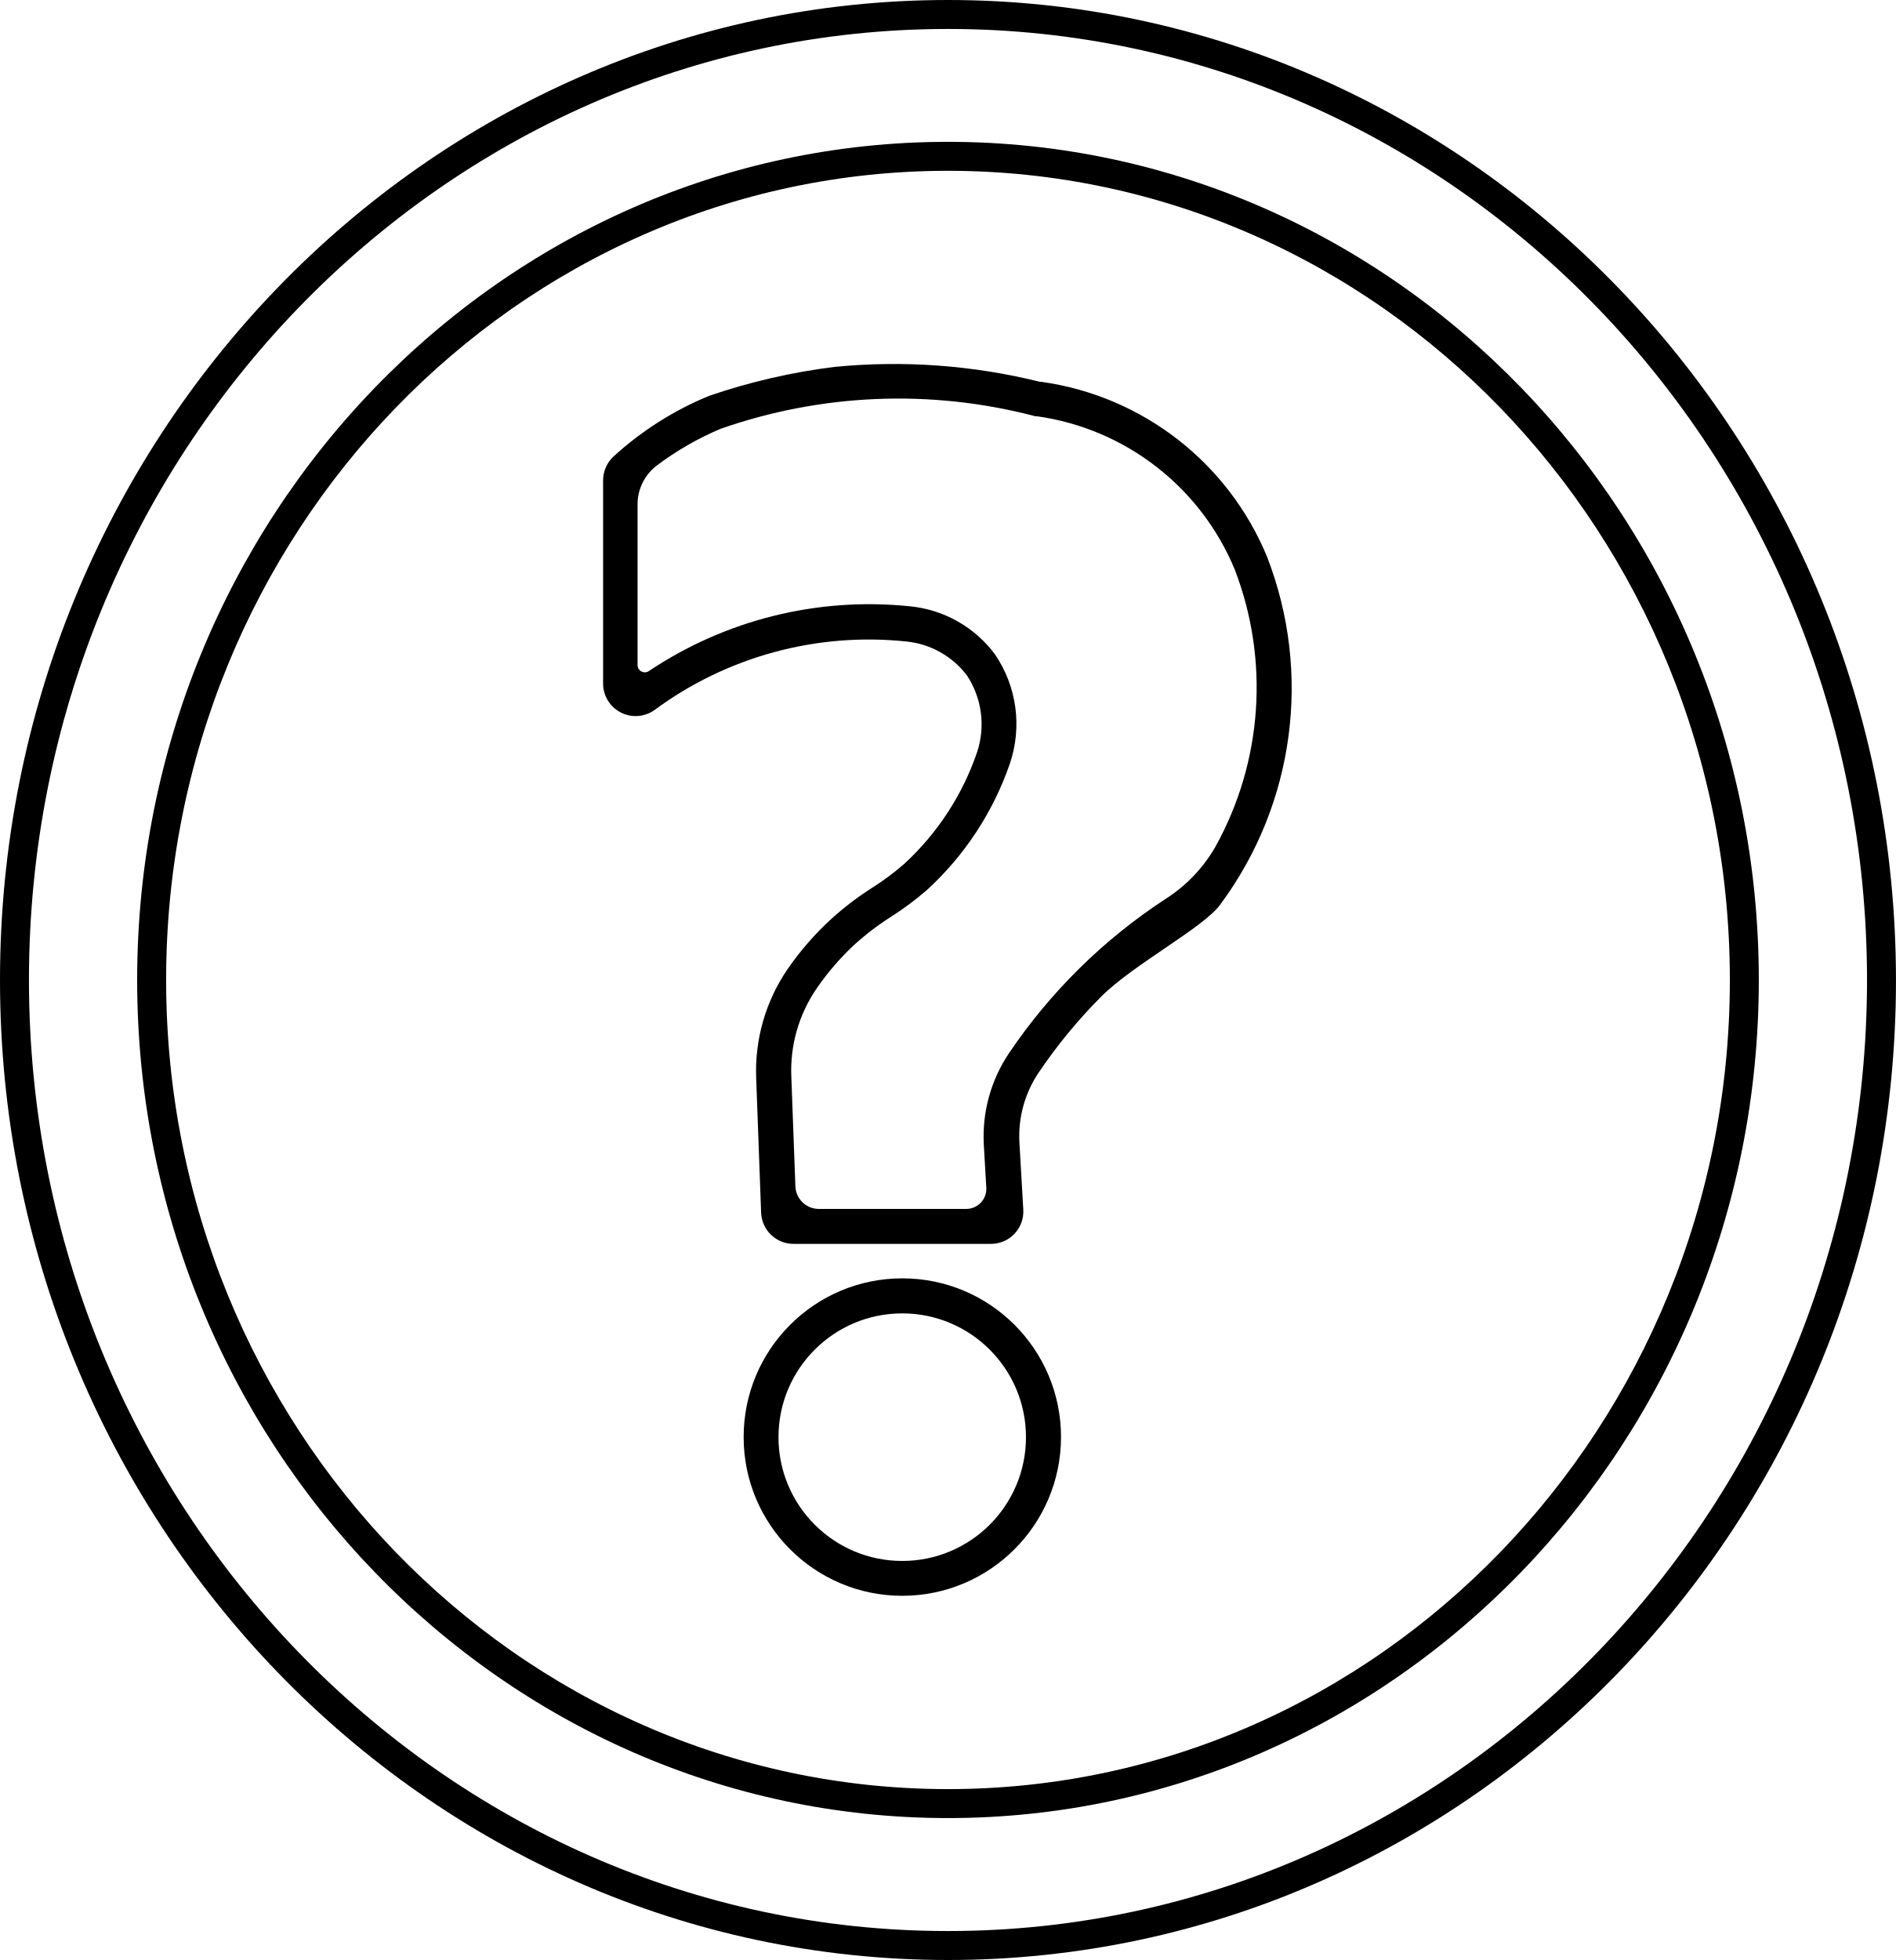
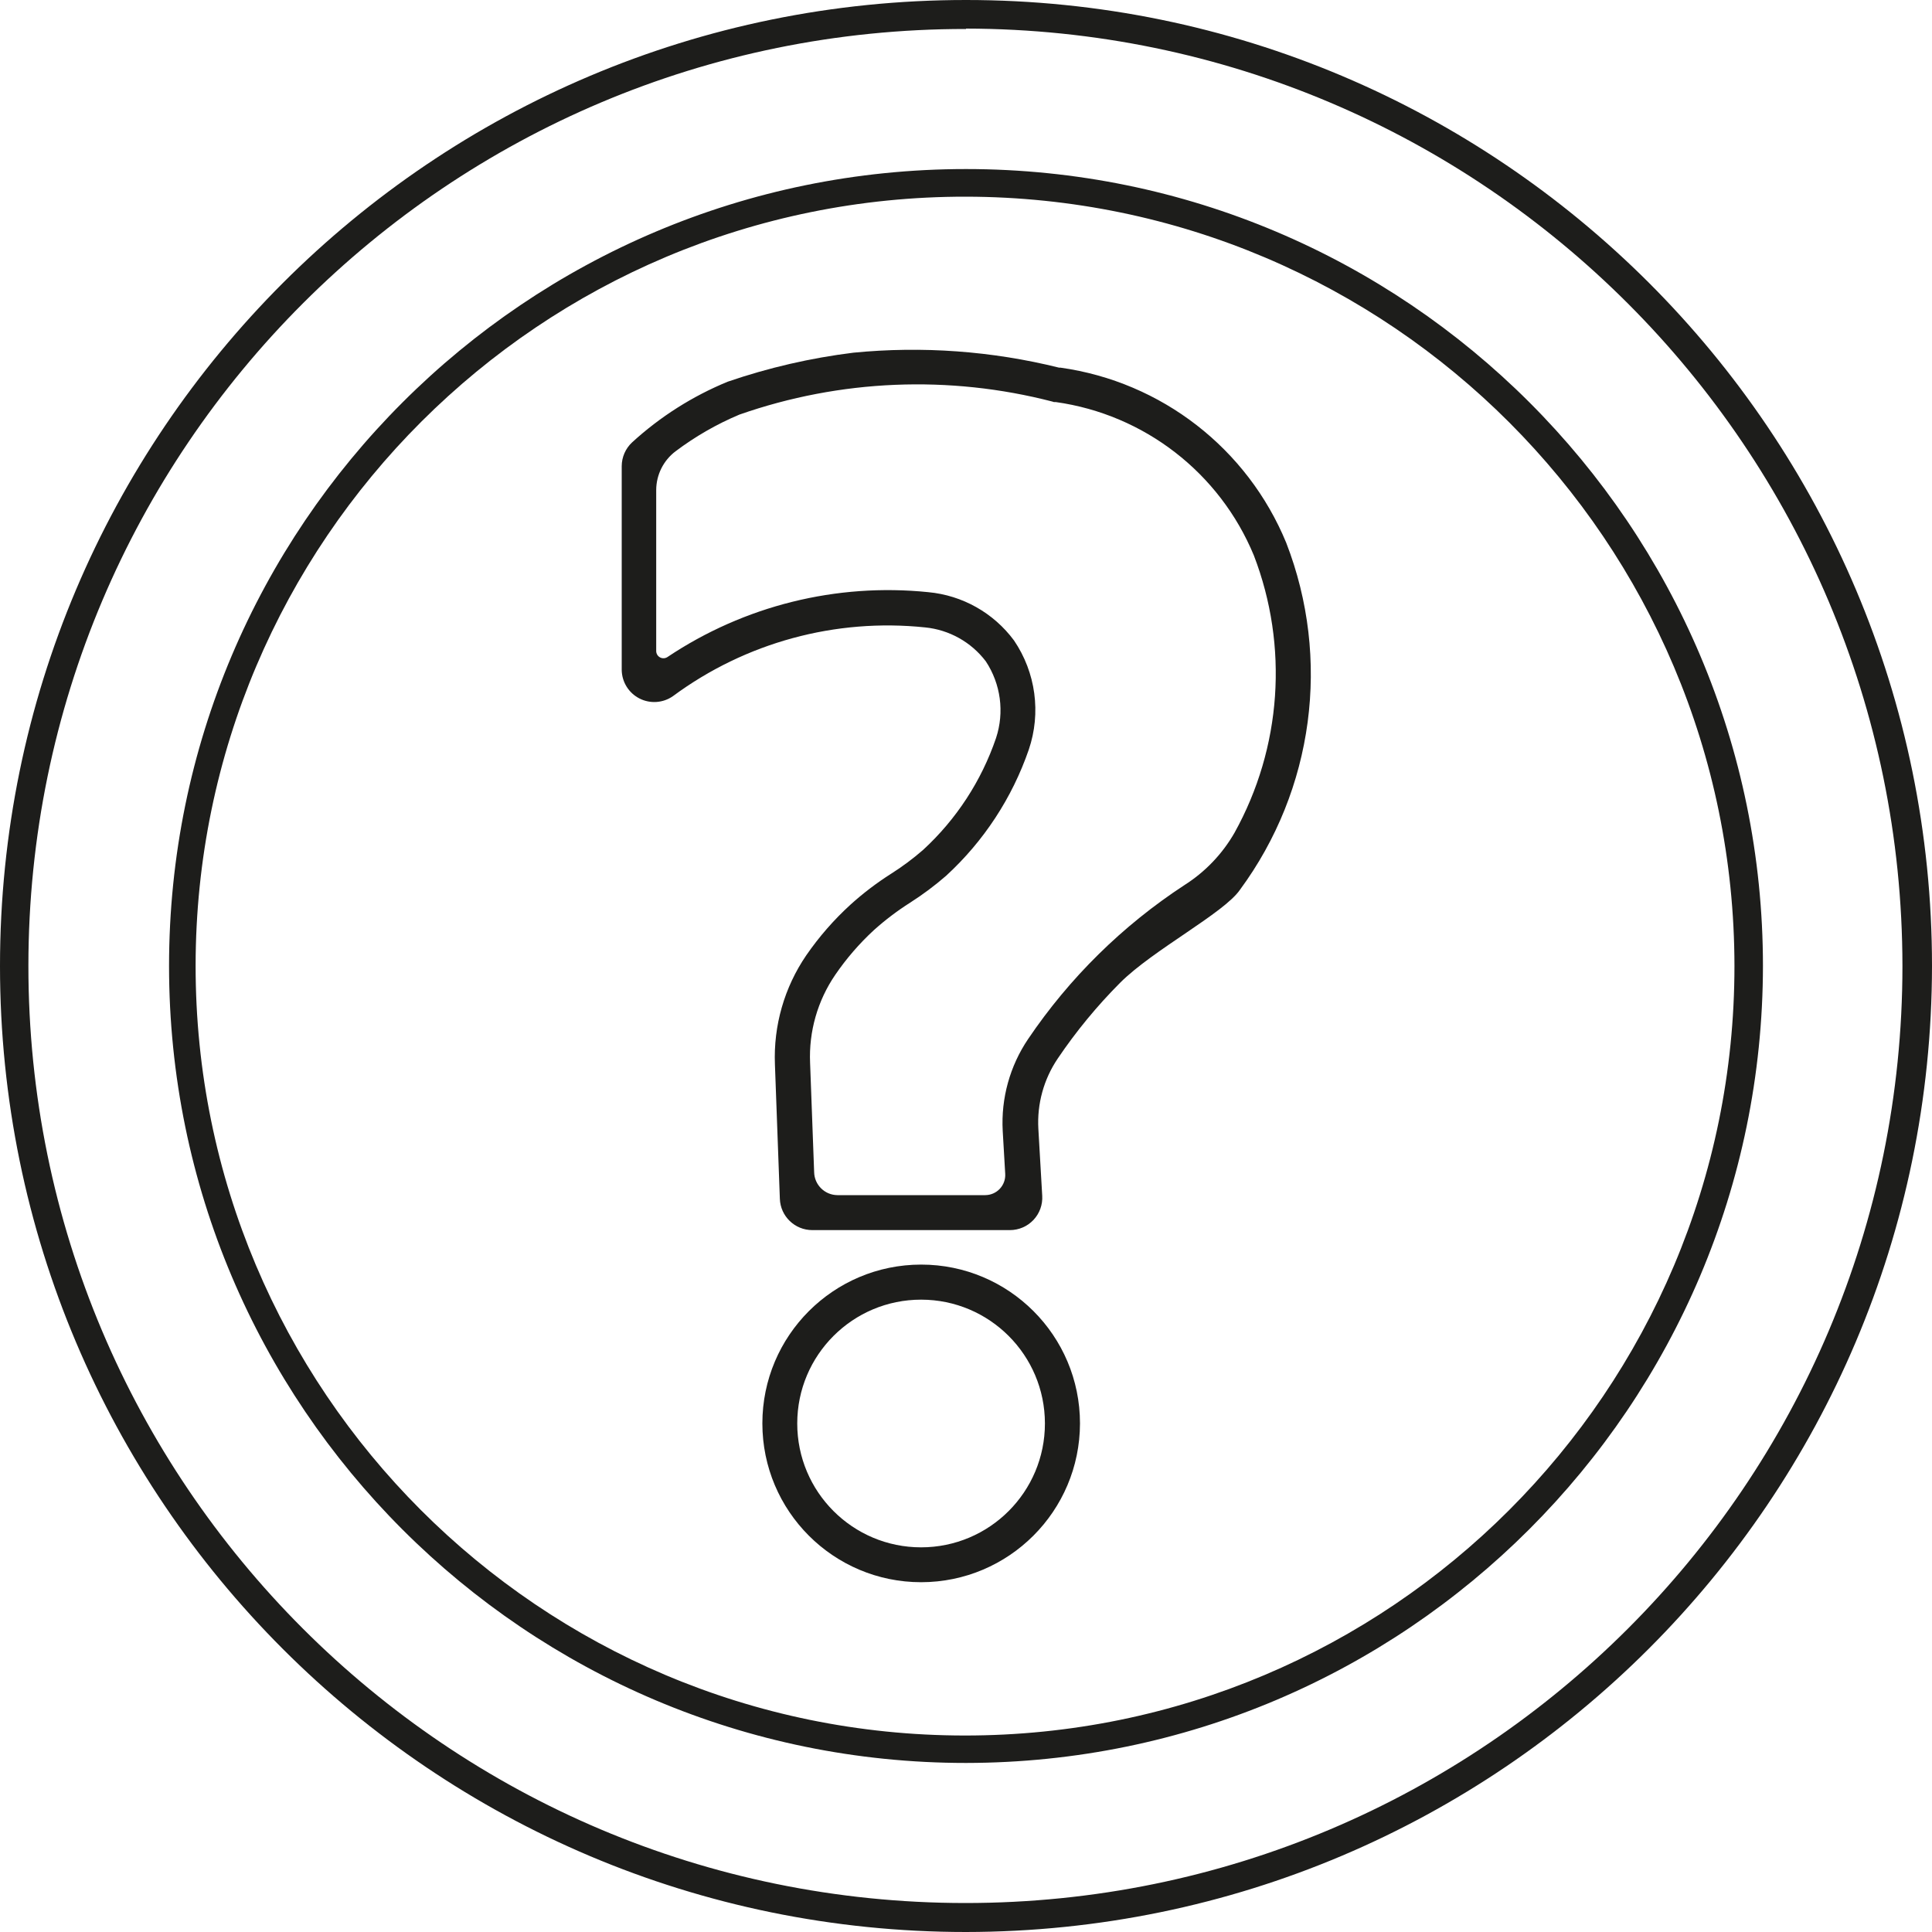
- <svg xmlns="http://www.w3.org/2000/svg" id="coin-unknown" viewBox="0 0 196.42 203">
-   <path class="cls-1" d="M297.73 522.45c-54.15 0-98.21-45.53-98.21-101.5s44.06-101.5 98.21-101.5S395.94 365 395.94 421s-44.06 101.45-98.21 101.45Zm0-200c-52.5 0-95.21 44.19-95.21 98.5s42.71 98.5 95.21 98.5 95.21-44.19 95.21-98.5-42.71-98.5-95.21-98.5Z" transform="translate(-199.52 -319.45)" />
-   <path class="cls-1" d="M297.73 507.75c-46.32 0-84-38.94-84-86.8s37.68-86.81 84-86.81 84 38.95 84 86.81-37.73 86.8-84 86.8Zm0-170.61c-44.66 0-81 37.6-81 83.81s36.34 83.8 81 83.8 81-37.59 81-83.8-36.34-83.81-81-83.81Z" transform="translate(-199.52 -319.45)" />
-   <path class="cls-1" d="M302.1 448.28h-20.36a3.36 3.36 0 0 1-3.37-3.25l-.51-13.9a18.7 18.7 0 0 1 3.24-11.29 30.71 30.71 0 0 1 4.58-5.25 31.3 31.3 0 0 1 4.19-3.19 27.17 27.17 0 0 0 3.33-2.48 28 28 0 0 0 7.55-11.58 9.18 9.18 0 0 0-1.06-7.94 9 9 0 0 0-6.27-3.51 37.37 37.37 0 0 0-26.11 7.11 3.37 3.37 0 0 1-5.31-2.7v-21.1a3.38 3.38 0 0 1 1.08-2.47 33.56 33.56 0 0 1 9.9-6.28 64.52 64.52 0 0 1 13-3 62.93 62.93 0 0 1 21.3 1.55h.15a29.75 29.75 0 0 1 23.36 18.13 37.61 37.61 0 0 1-4.79 35.92c-1.65 2.41-9 6.22-12.4 9.62a53.66 53.66 0 0 0-6.47 7.86 11.79 11.79 0 0 0-2 7.26l.4 6.93a3.35 3.35 0 0 1-3.36 3.56Zm-17.78-3.62h15.3a2.08 2.08 0 0 0 2.08-2.2l-.26-4.46a15.49 15.49 0 0 1 2.63-9.5 57.5 57.5 0 0 1 16.19-15.94 15.63 15.63 0 0 0 5.18-5.42 34 34 0 0 0 2-28.7 26.12 26.12 0 0 0-20.51-15.88h-.19l-.16-.05a55.77 55.77 0 0 0-32.4 1.35 30.93 30.93 0 0 0-6.61 3.8 5.05 5.05 0 0 0-2 4v16.67a.75.75 0 0 0 1.16.63 41.05 41.05 0 0 1 27-6.72 12.48 12.48 0 0 1 8.88 5 12.79 12.79 0 0 1 1.53 11.3 31.76 31.76 0 0 1-8.56 13.06 31.25 31.25 0 0 1-3.72 2.78 28.47 28.47 0 0 0-3.76 2.85 27.17 27.17 0 0 0-4 4.63 15 15 0 0 0-2.6 9.1l.42 11.32a2.43 2.43 0 0 0 2.4 2.38ZM293 484.73a16.44 16.44 0 1 1 16.44-16.44A16.46 16.46 0 0 1 293 484.73Zm0-29.25a12.82 12.82 0 1 0 12.81 12.81A12.82 12.82 0 0 0 293 455.48Z" transform="translate(-199.52 -319.45)" />
+ <svg xmlns="http://www.w3.org/2000/svg" id="Слой_2" data-name="Слой 2" viewBox="0 0 200 200">
+   <defs>
+     <style>.cls-1{fill:#1d1d1b}</style>
+   </defs>
+   <path class="cls-1" d="M297.64 520.94a100 100 0 1 1 100-100 100.11 100.11 0 0 1-100 100Zm0-197a97 97 0 1 0 96.94 97 97.1 97.1 0 0 0-96.94-97.04Z" transform="translate(-197.64 -320.94)" />
+   <path class="cls-1" d="M297.64 503.44a82.5 82.5 0 1 1 82.5-82.5 82.59 82.59 0 0 1-82.5 82.5Zm0-162.14a79.65 79.65 0 1 0 79.55 79.64 79.69 79.69 0 0 0-79.55-79.64Z" transform="translate(-197.64 -320.94)" />
+   <path class="cls-1" d="M302.1 448.28h-20.36a3.36 3.36 0 0 1-3.37-3.25l-.51-13.9a18.7 18.7 0 0 1 3.24-11.29 30.71 30.71 0 0 1 4.58-5.25 31.3 31.3 0 0 1 4.19-3.19 27.17 27.17 0 0 0 3.33-2.48 28 28 0 0 0 7.55-11.58 9.18 9.18 0 0 0-1.06-7.94 9 9 0 0 0-6.27-3.51 37.37 37.37 0 0 0-26.11 7.11 3.37 3.37 0 0 1-5.31-2.7v-21.1a3.38 3.38 0 0 1 1.08-2.47 33.56 33.56 0 0 1 9.9-6.28 64.52 64.52 0 0 1 13-3 62.93 62.93 0 0 1 21.3 1.55h.15a29.75 29.75 0 0 1 23.36 18.13 37.61 37.61 0 0 1-4.79 35.92c-1.65 2.41-9 6.22-12.4 9.62a53.66 53.66 0 0 0-6.47 7.86 11.79 11.79 0 0 0-2 7.26l.4 6.93a3.35 3.35 0 0 1-3.36 3.56Zm-17.78-3.62h15.3a2.08 2.08 0 0 0 2.08-2.2l-.26-4.46a15.49 15.49 0 0 1 2.63-9.5 57.5 57.5 0 0 1 16.19-15.94 15.63 15.63 0 0 0 5.18-5.42 34 34 0 0 0 2-28.7 26.12 26.12 0 0 0-20.51-15.88h-.19l-.16-.05a55.77 55.77 0 0 0-32.4 1.35 30.93 30.93 0 0 0-6.61 3.8 5.05 5.05 0 0 0-2 4v16.67a.75.75 0 0 0 1.16.63 41.05 41.05 0 0 1 27-6.72 12.48 12.48 0 0 1 8.88 5 12.79 12.79 0 0 1 1.53 11.3 31.76 31.76 0 0 1-8.56 13.06 31.25 31.25 0 0 1-3.72 2.78 28.47 28.47 0 0 0-3.76 2.85 27.17 27.17 0 0 0-4 4.63 15 15 0 0 0-2.6 9.1l.42 11.32a2.43 2.43 0 0 0 2.4 2.38ZM293 484.73a16.44 16.44 0 1 1 16.44-16.44A16.46 16.46 0 0 1 293 484.73Zm0-29.25a12.82 12.82 0 1 0 12.81 12.81A12.82 12.82 0 0 0 293 455.48Z" transform="translate(-197.64 -320.94)" />
</svg>
